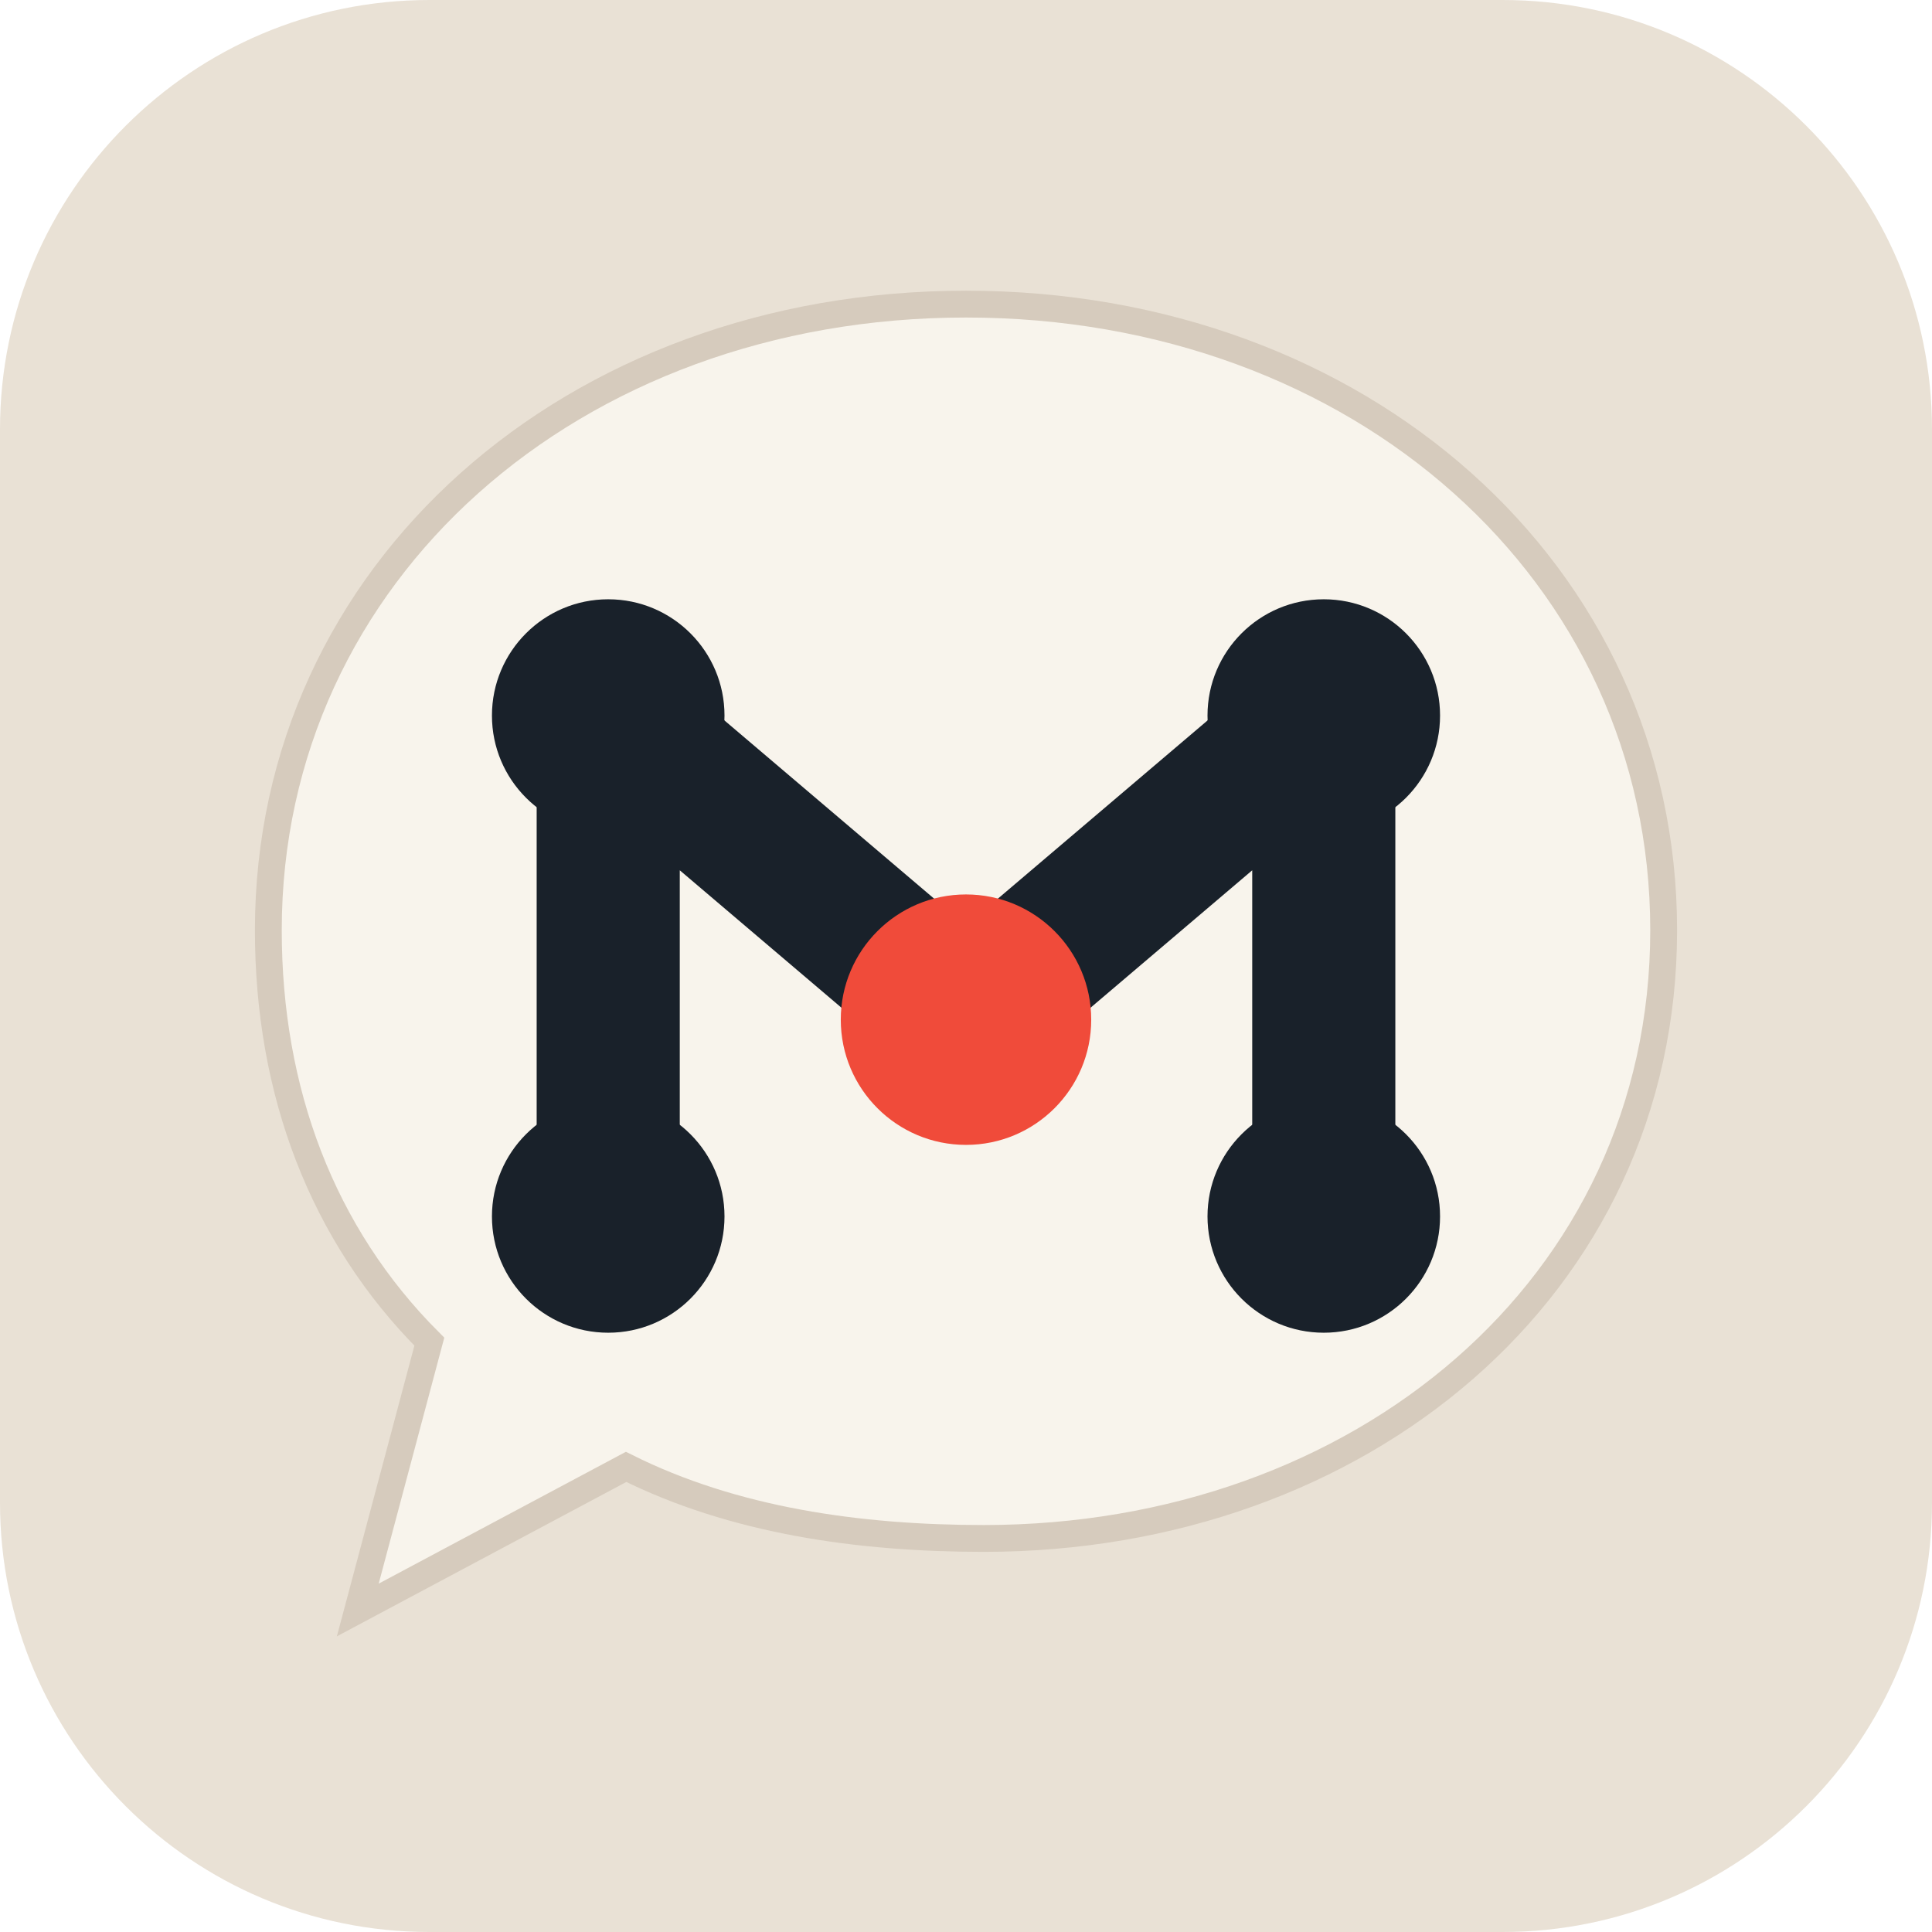
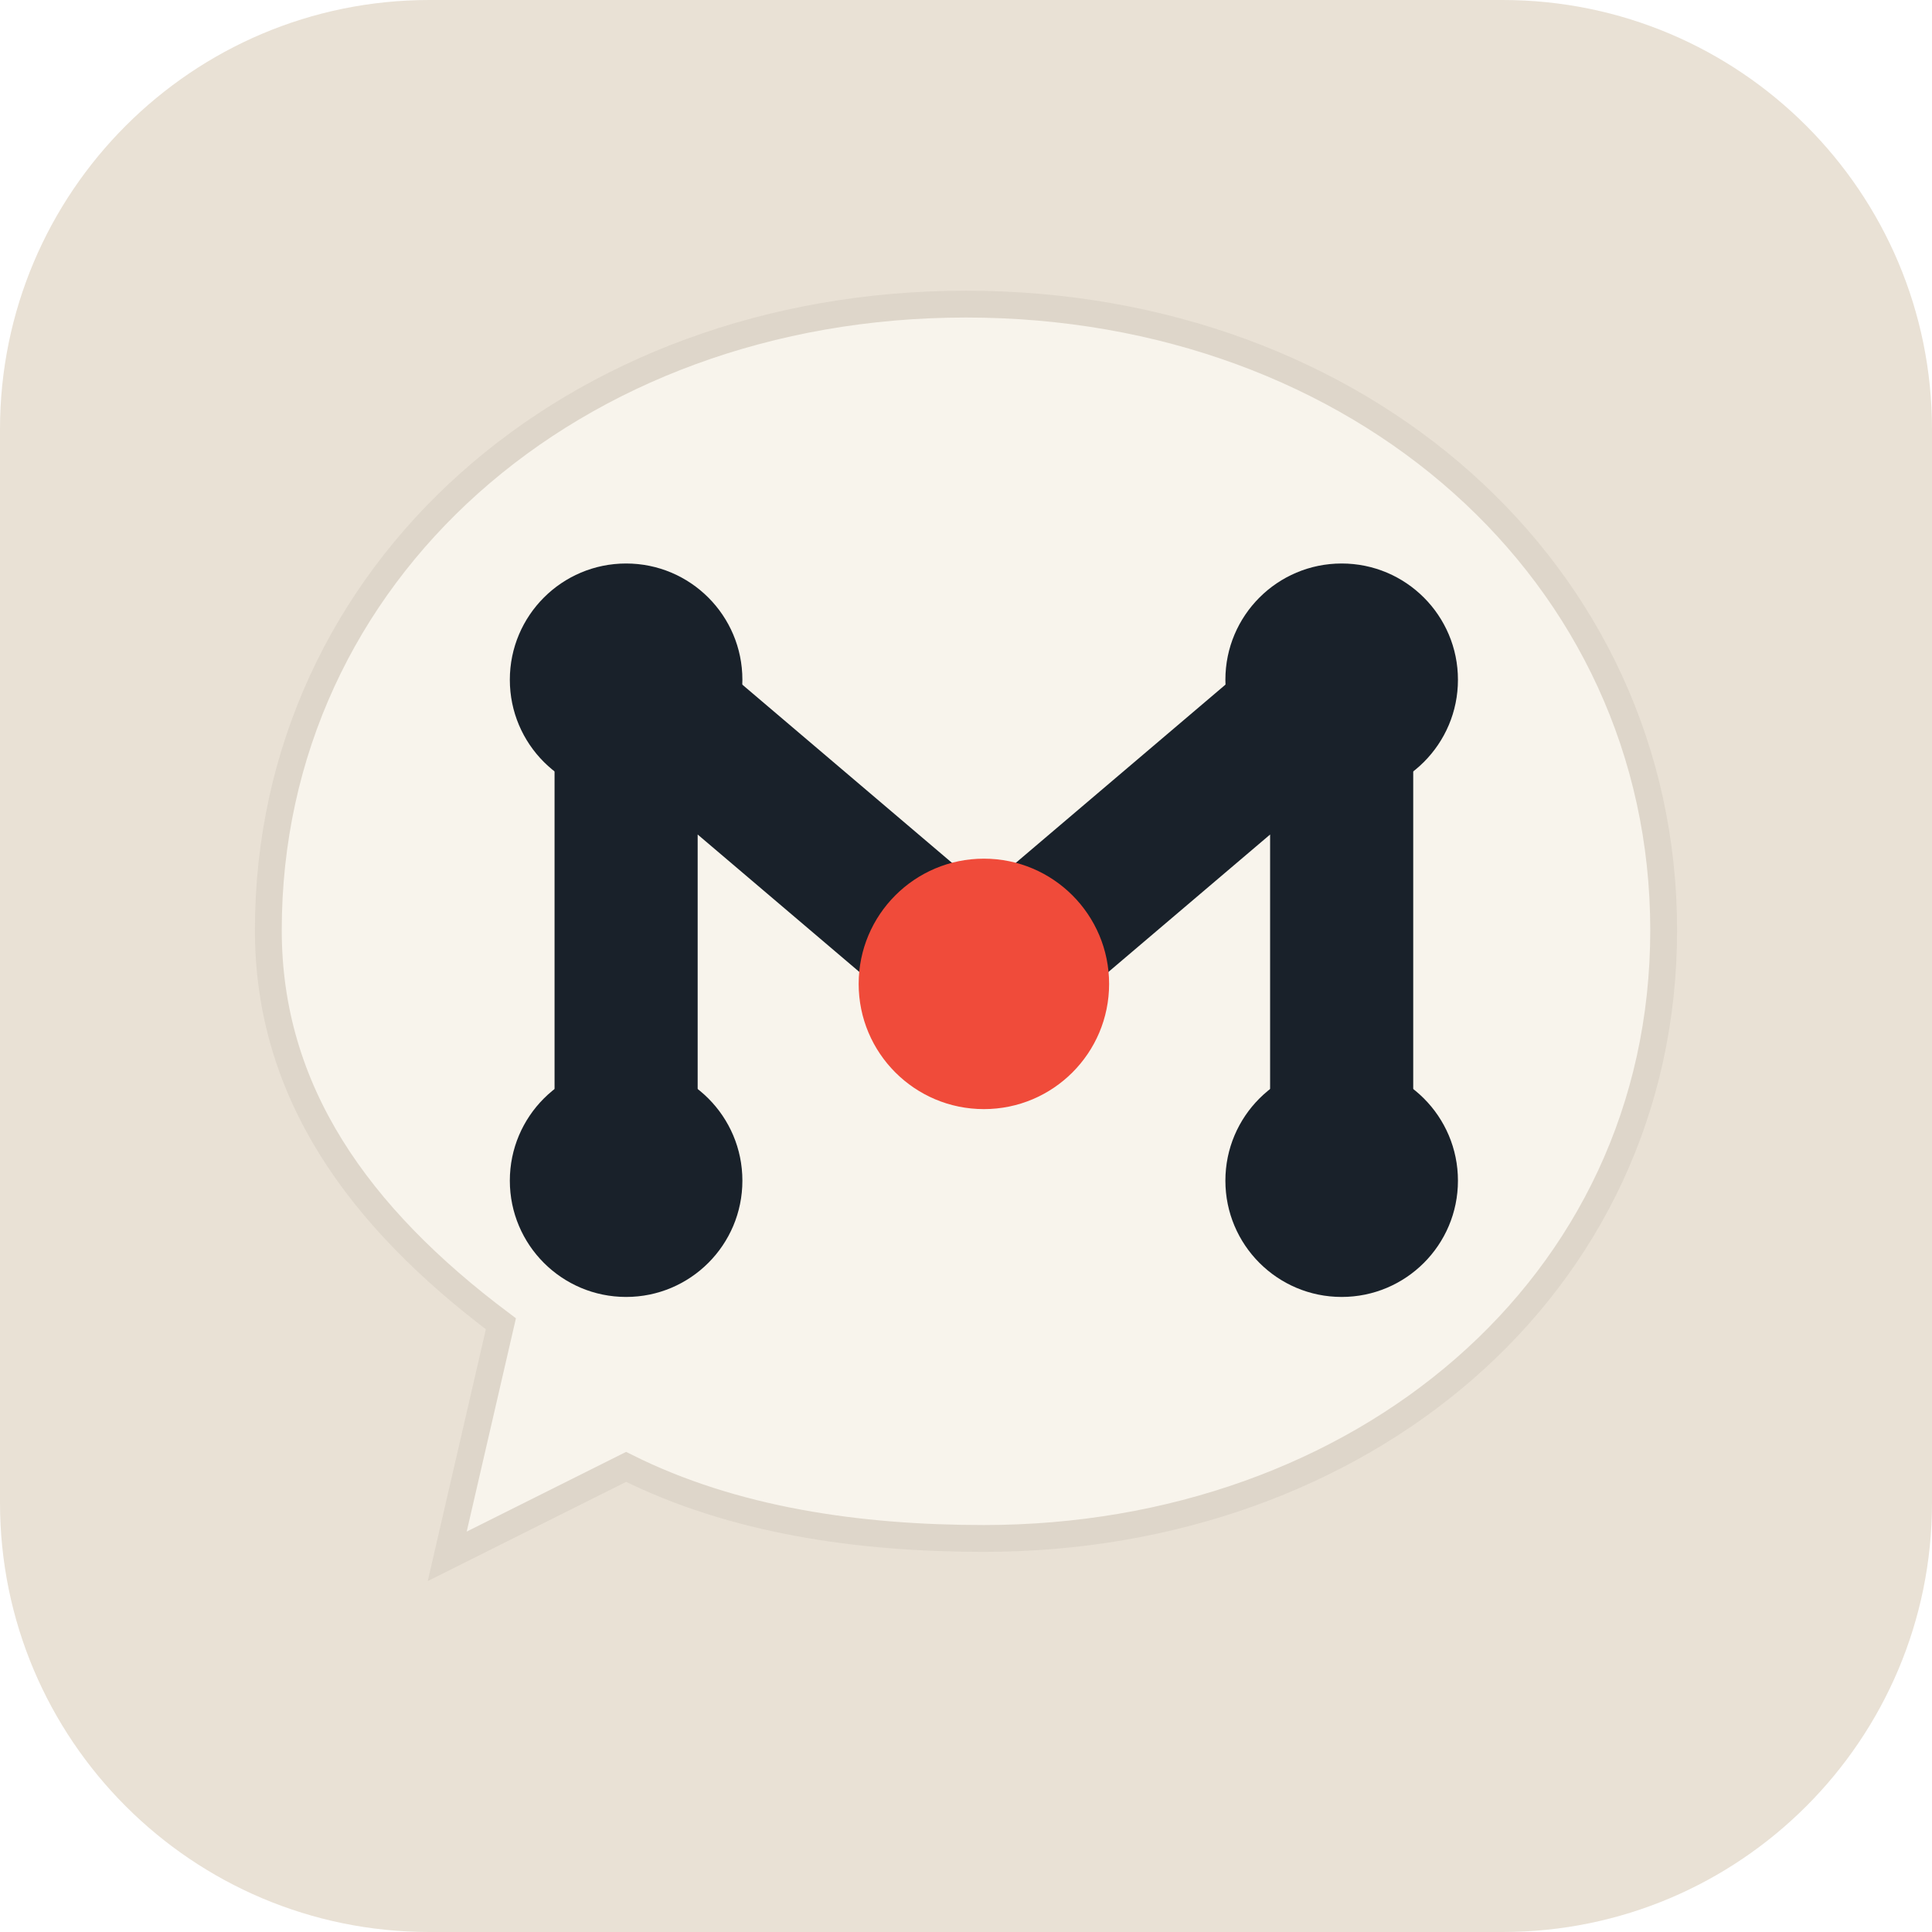
<svg xmlns="http://www.w3.org/2000/svg" viewBox="0 0 108 108" role="img" aria-label="SOMS">
  <rect width="108" height="108" rx="24" fill="#e9e1d5" />
-   <path fill="#f8f4ec" stroke="#d6cbbd" stroke-width="1.5" d="M54 17 C76 17 93 32 93 52 C93 72 76 86 55 86 C48 86 41 85 35 82 L20 90 L24 75 C18 69 15 61 15 52 C15 32 32 17 54 17 Z" />
-   <path d="M34 68 V40 L54 57 L74 40 V68" fill="none" stroke="#19212a" stroke-width="8" stroke-linecap="round" stroke-linejoin="round" />
-   <g fill="#19212a">
-     <circle cx="34" cy="40" r="6.5" />
-     <circle cx="34" cy="68" r="6.5" />
-     <circle cx="74" cy="40" r="6.5" />
-     <circle cx="74" cy="68" r="6.5" />
+   <path fill="#f8f4ec" stroke="#ded6ca" stroke-width="1.5" d="M54 17 C76 17 93 32 93 52 C93 72 76 86 55 86 C48 86 41 85 35 82 L25 87 L28 74 C20 68 15 61 15 52 C15 32 32 17 54 17 Z" />
+   <g transform="translate(1 -2)">
+     <path d="M34 68 V40 L54 57 L74 40 V68" fill="none" stroke="#19212a" stroke-width="8" stroke-linecap="round" stroke-linejoin="round" />
+     <g fill="#19212a">
+       <circle cx="34" cy="40" r="6.5" />
+       <circle cx="34" cy="68" r="6.5" />
+       <circle cx="74" cy="40" r="6.5" />
+       <circle cx="74" cy="68" r="6.5" />
+     </g>
+     <circle cx="54" cy="57" r="7" fill="#f04b3a" />
  </g>
-   <circle cx="54" cy="57" r="7" fill="#f04b3a" />
</svg>
